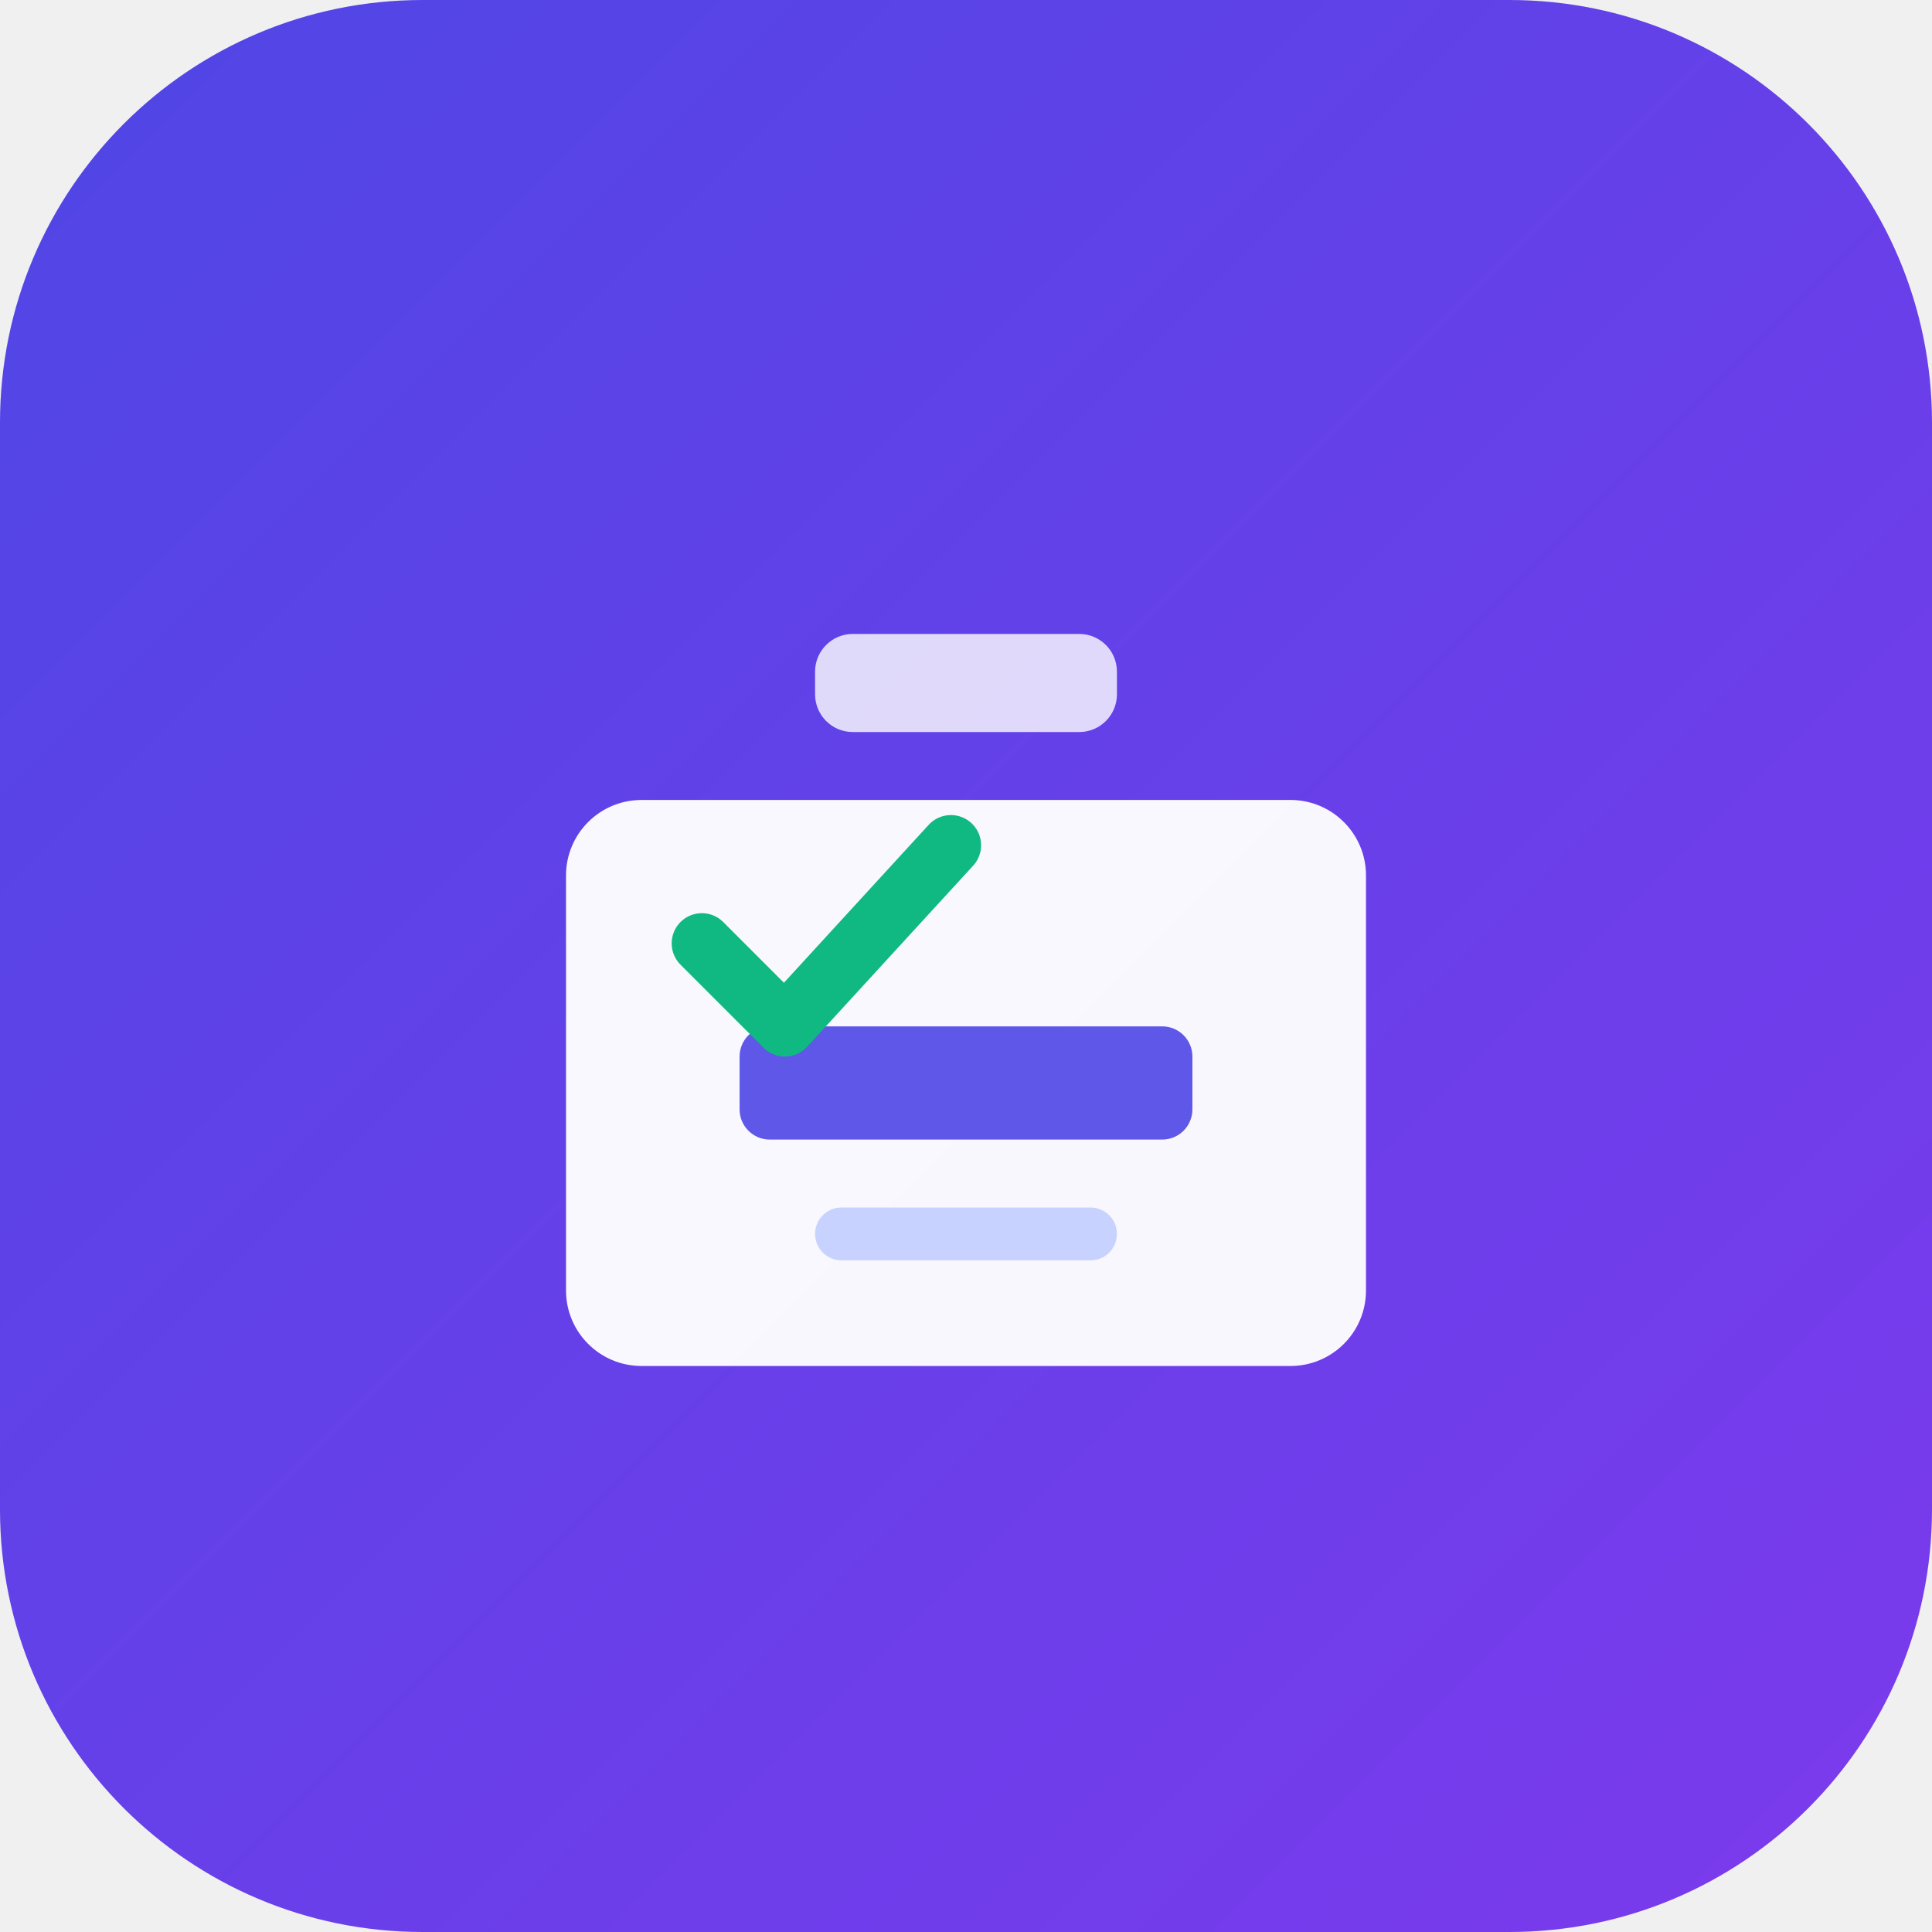
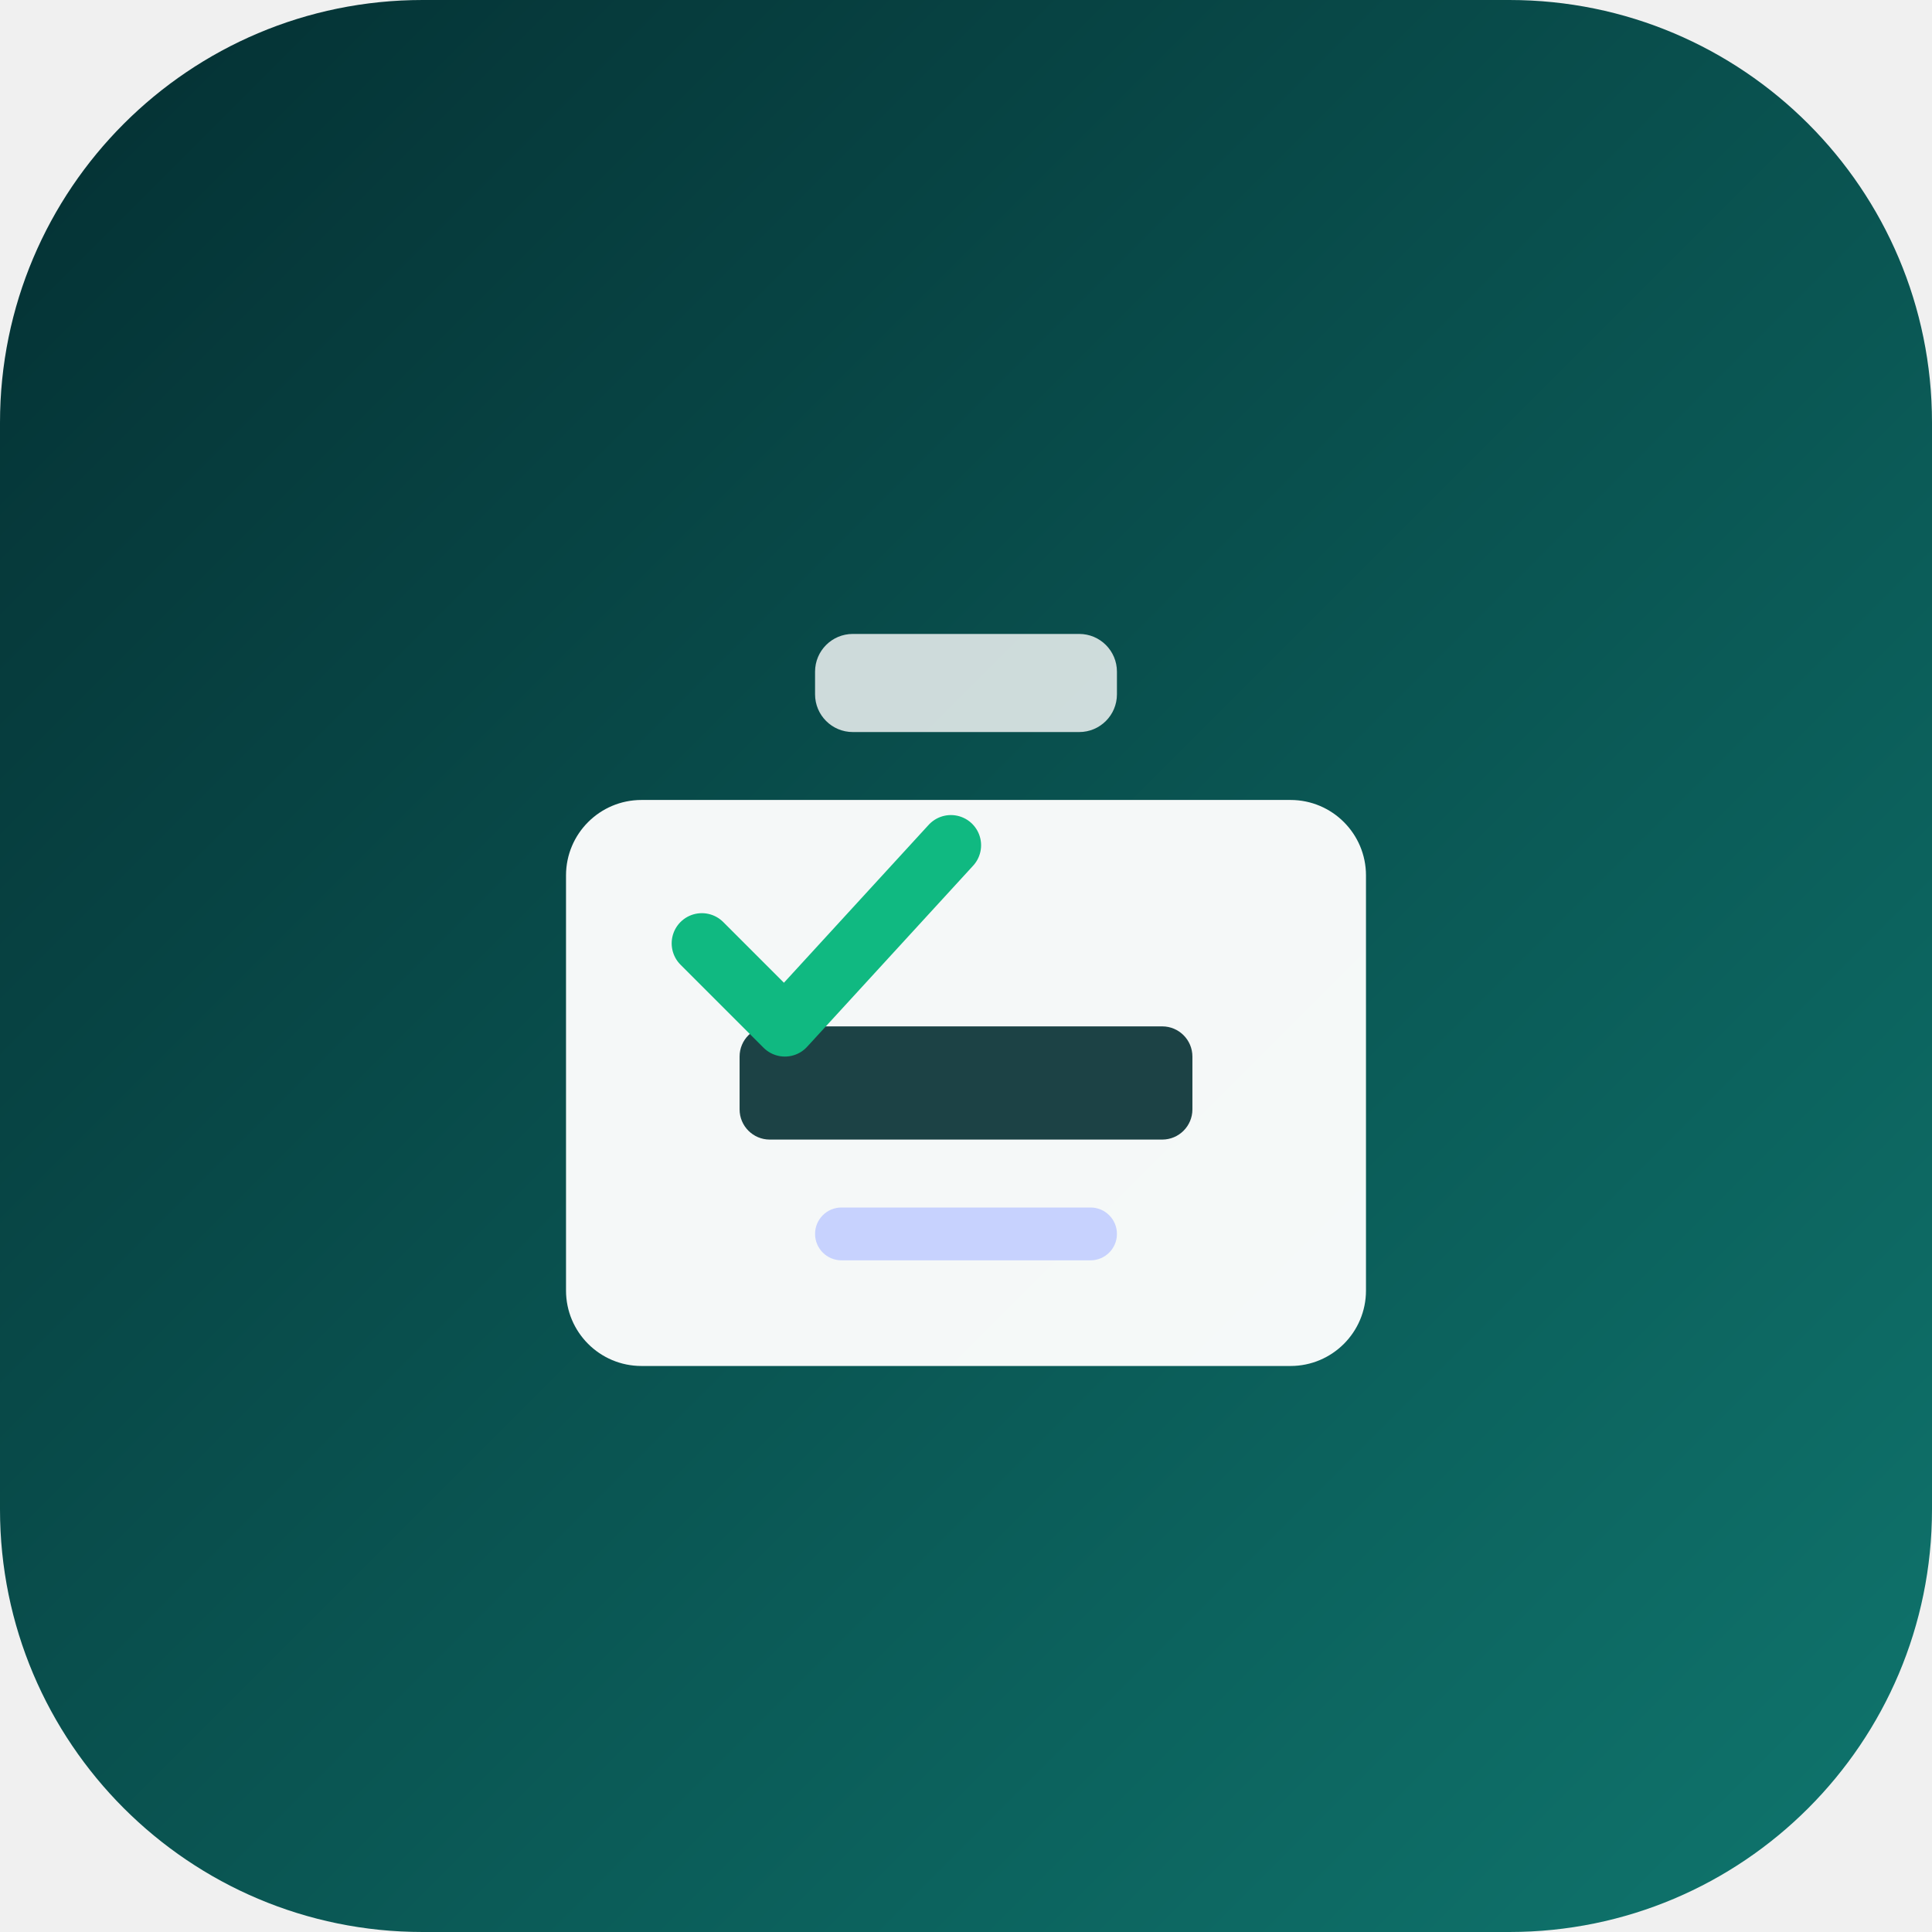
<svg xmlns="http://www.w3.org/2000/svg" viewBox="0 0 512 512" role="img" aria-label="Election Hub">
  <defs>
    <linearGradient id="g" x1="0" y1="0" x2="1" y2="1">
-       <stop offset="0" stop-color="#4f46e5" />
-       <stop offset="1" stop-color="#7c3aed" />
+       <stop offset="0" stop-color="#042F32" />
+       <stop offset="1" stop-color="#0F766E" />
    </linearGradient>
  </defs>
  <rect width="512" height="512" rx="112" fill="url(#g)" />
  <rect x="150" y="212" width="212" height="150" rx="20" fill="#ffffff" opacity="0.96" />
  <rect x="216" y="168" width="80" height="26" rx="10" fill="#ffffff" opacity="0.8" />
-   <rect x="196" y="272" width="120" height="30" rx="8" fill="#4f46e5" opacity="0.9" />
+   <rect x="196" y="272" width="120" height="30" rx="8" fill="#042F32" opacity="0.9" />
  <rect x="216" y="320" width="80" height="14" rx="7" fill="#c7d2fe" />
  <path d="M186 250 l22 22 l44 -48" fill="none" stroke="#10b981" stroke-width="16" stroke-linecap="round" stroke-linejoin="round" />
</svg>
